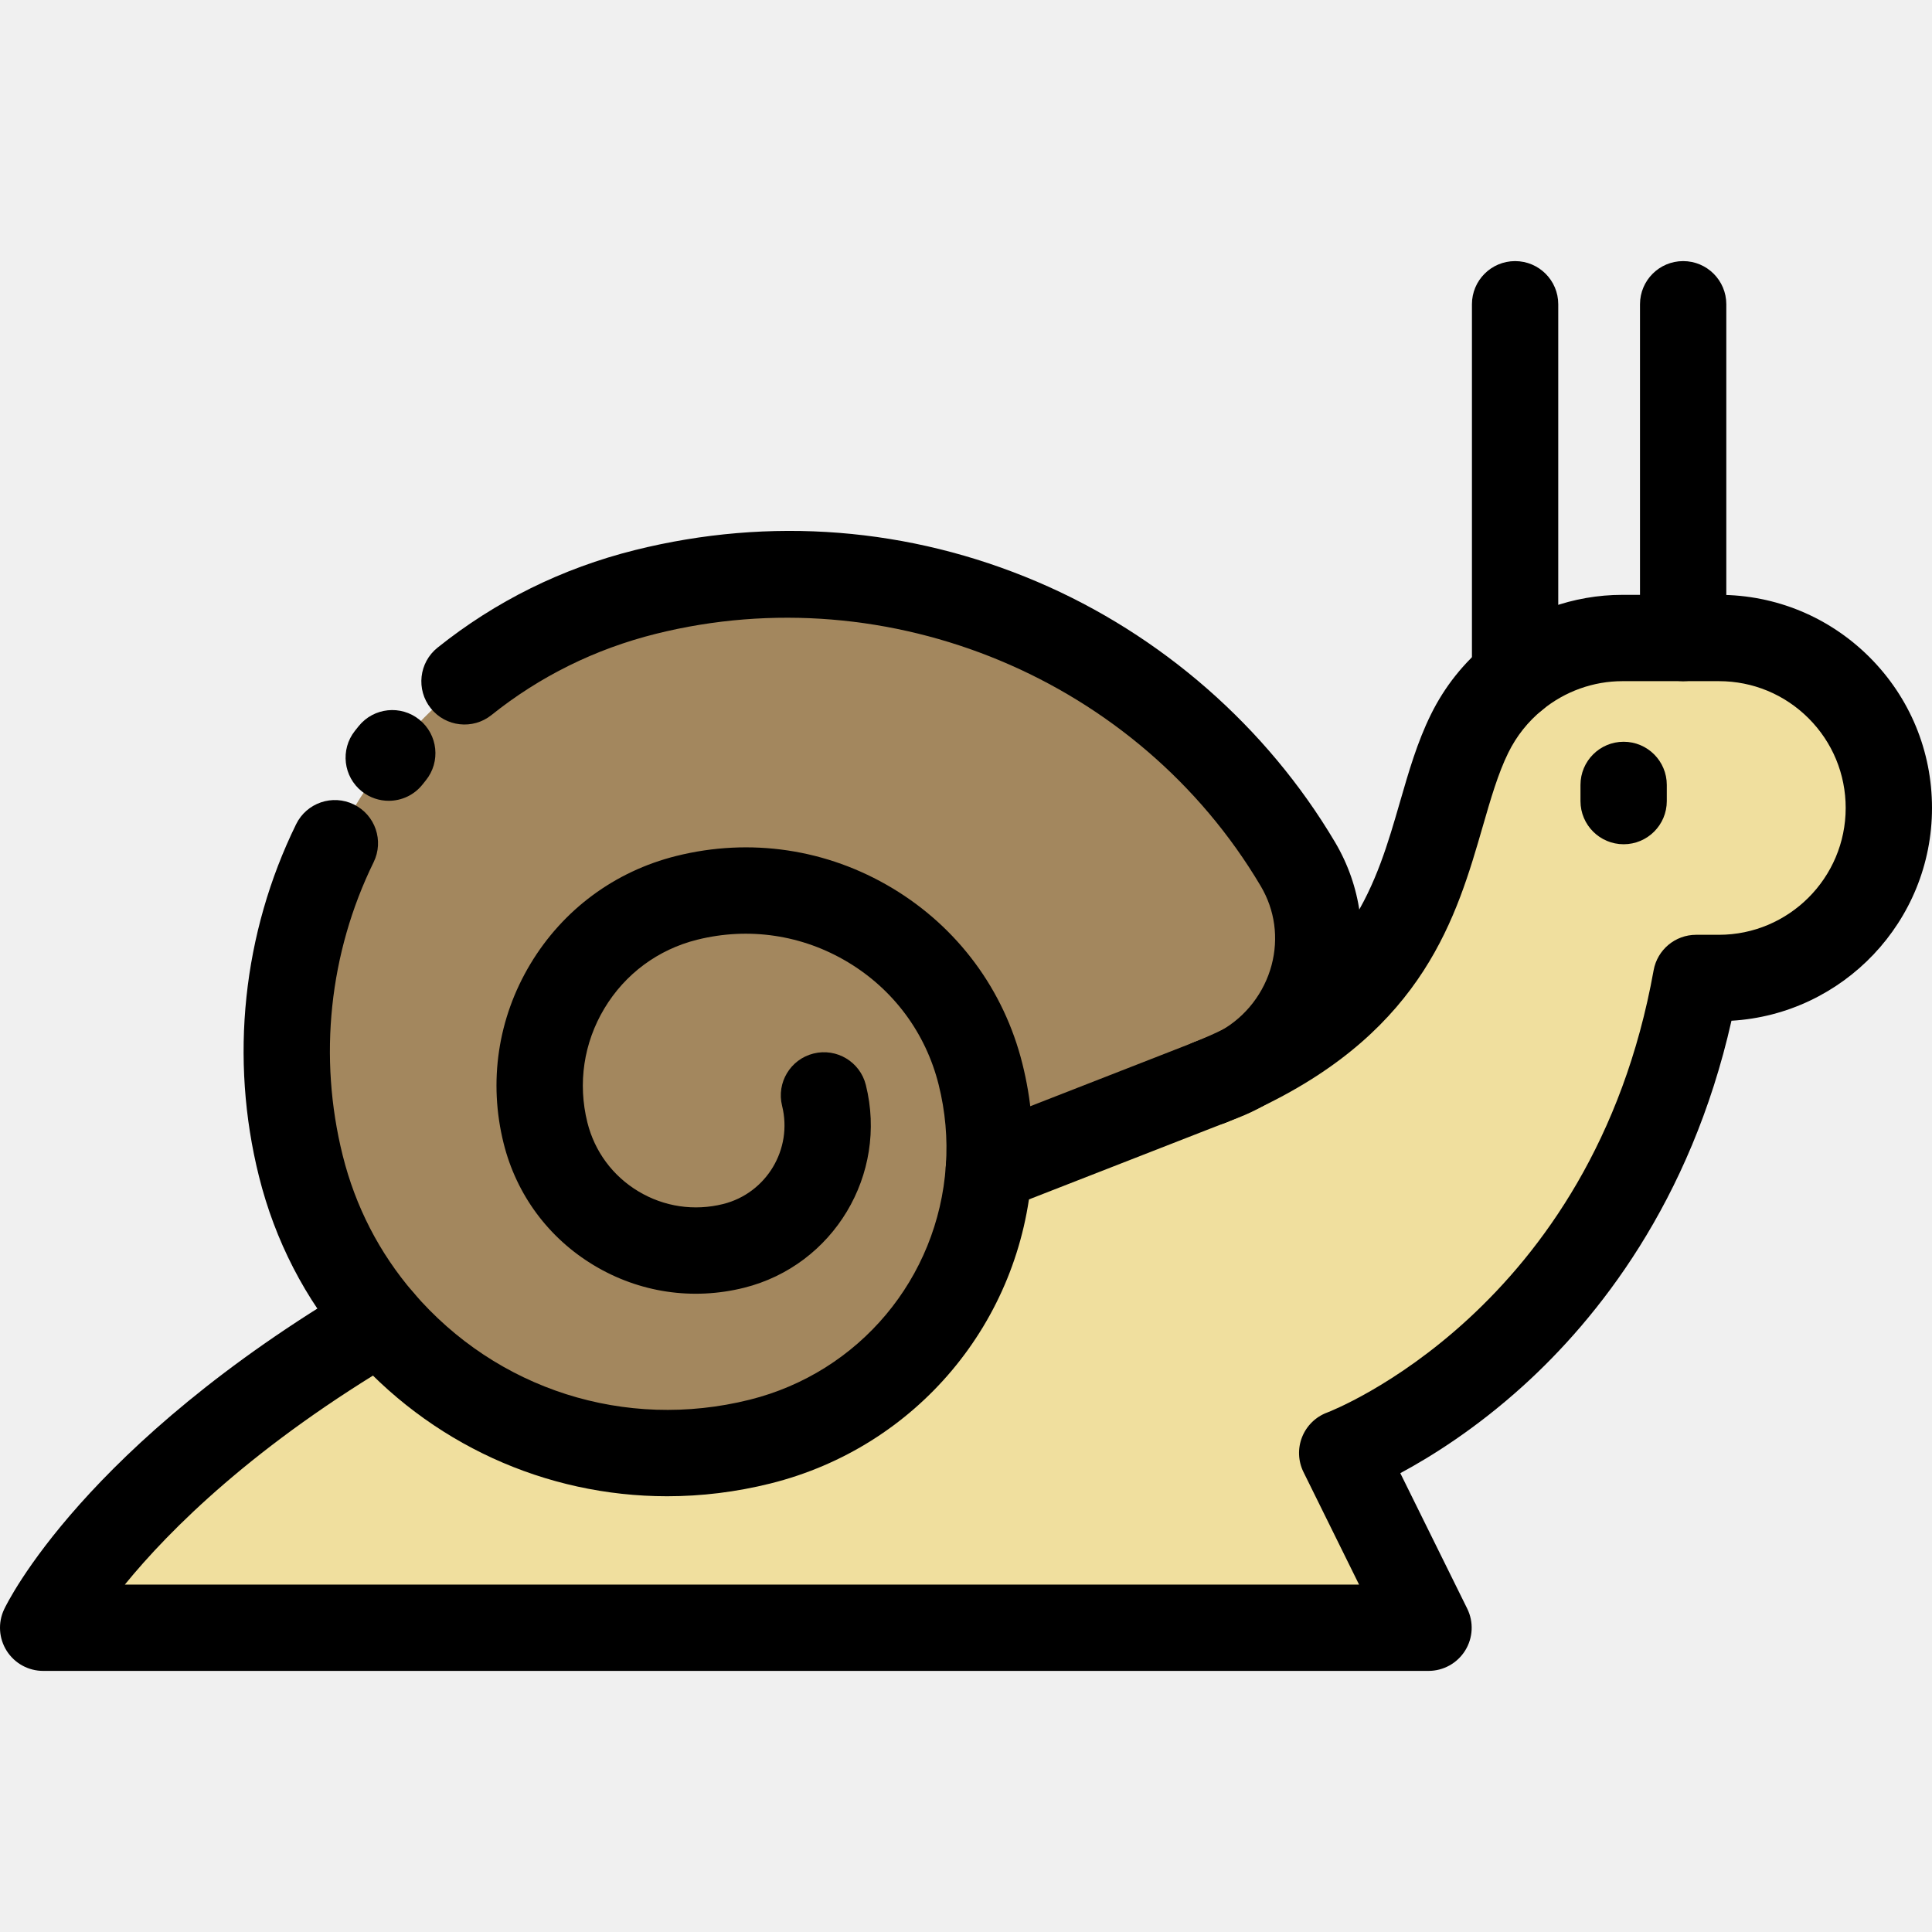
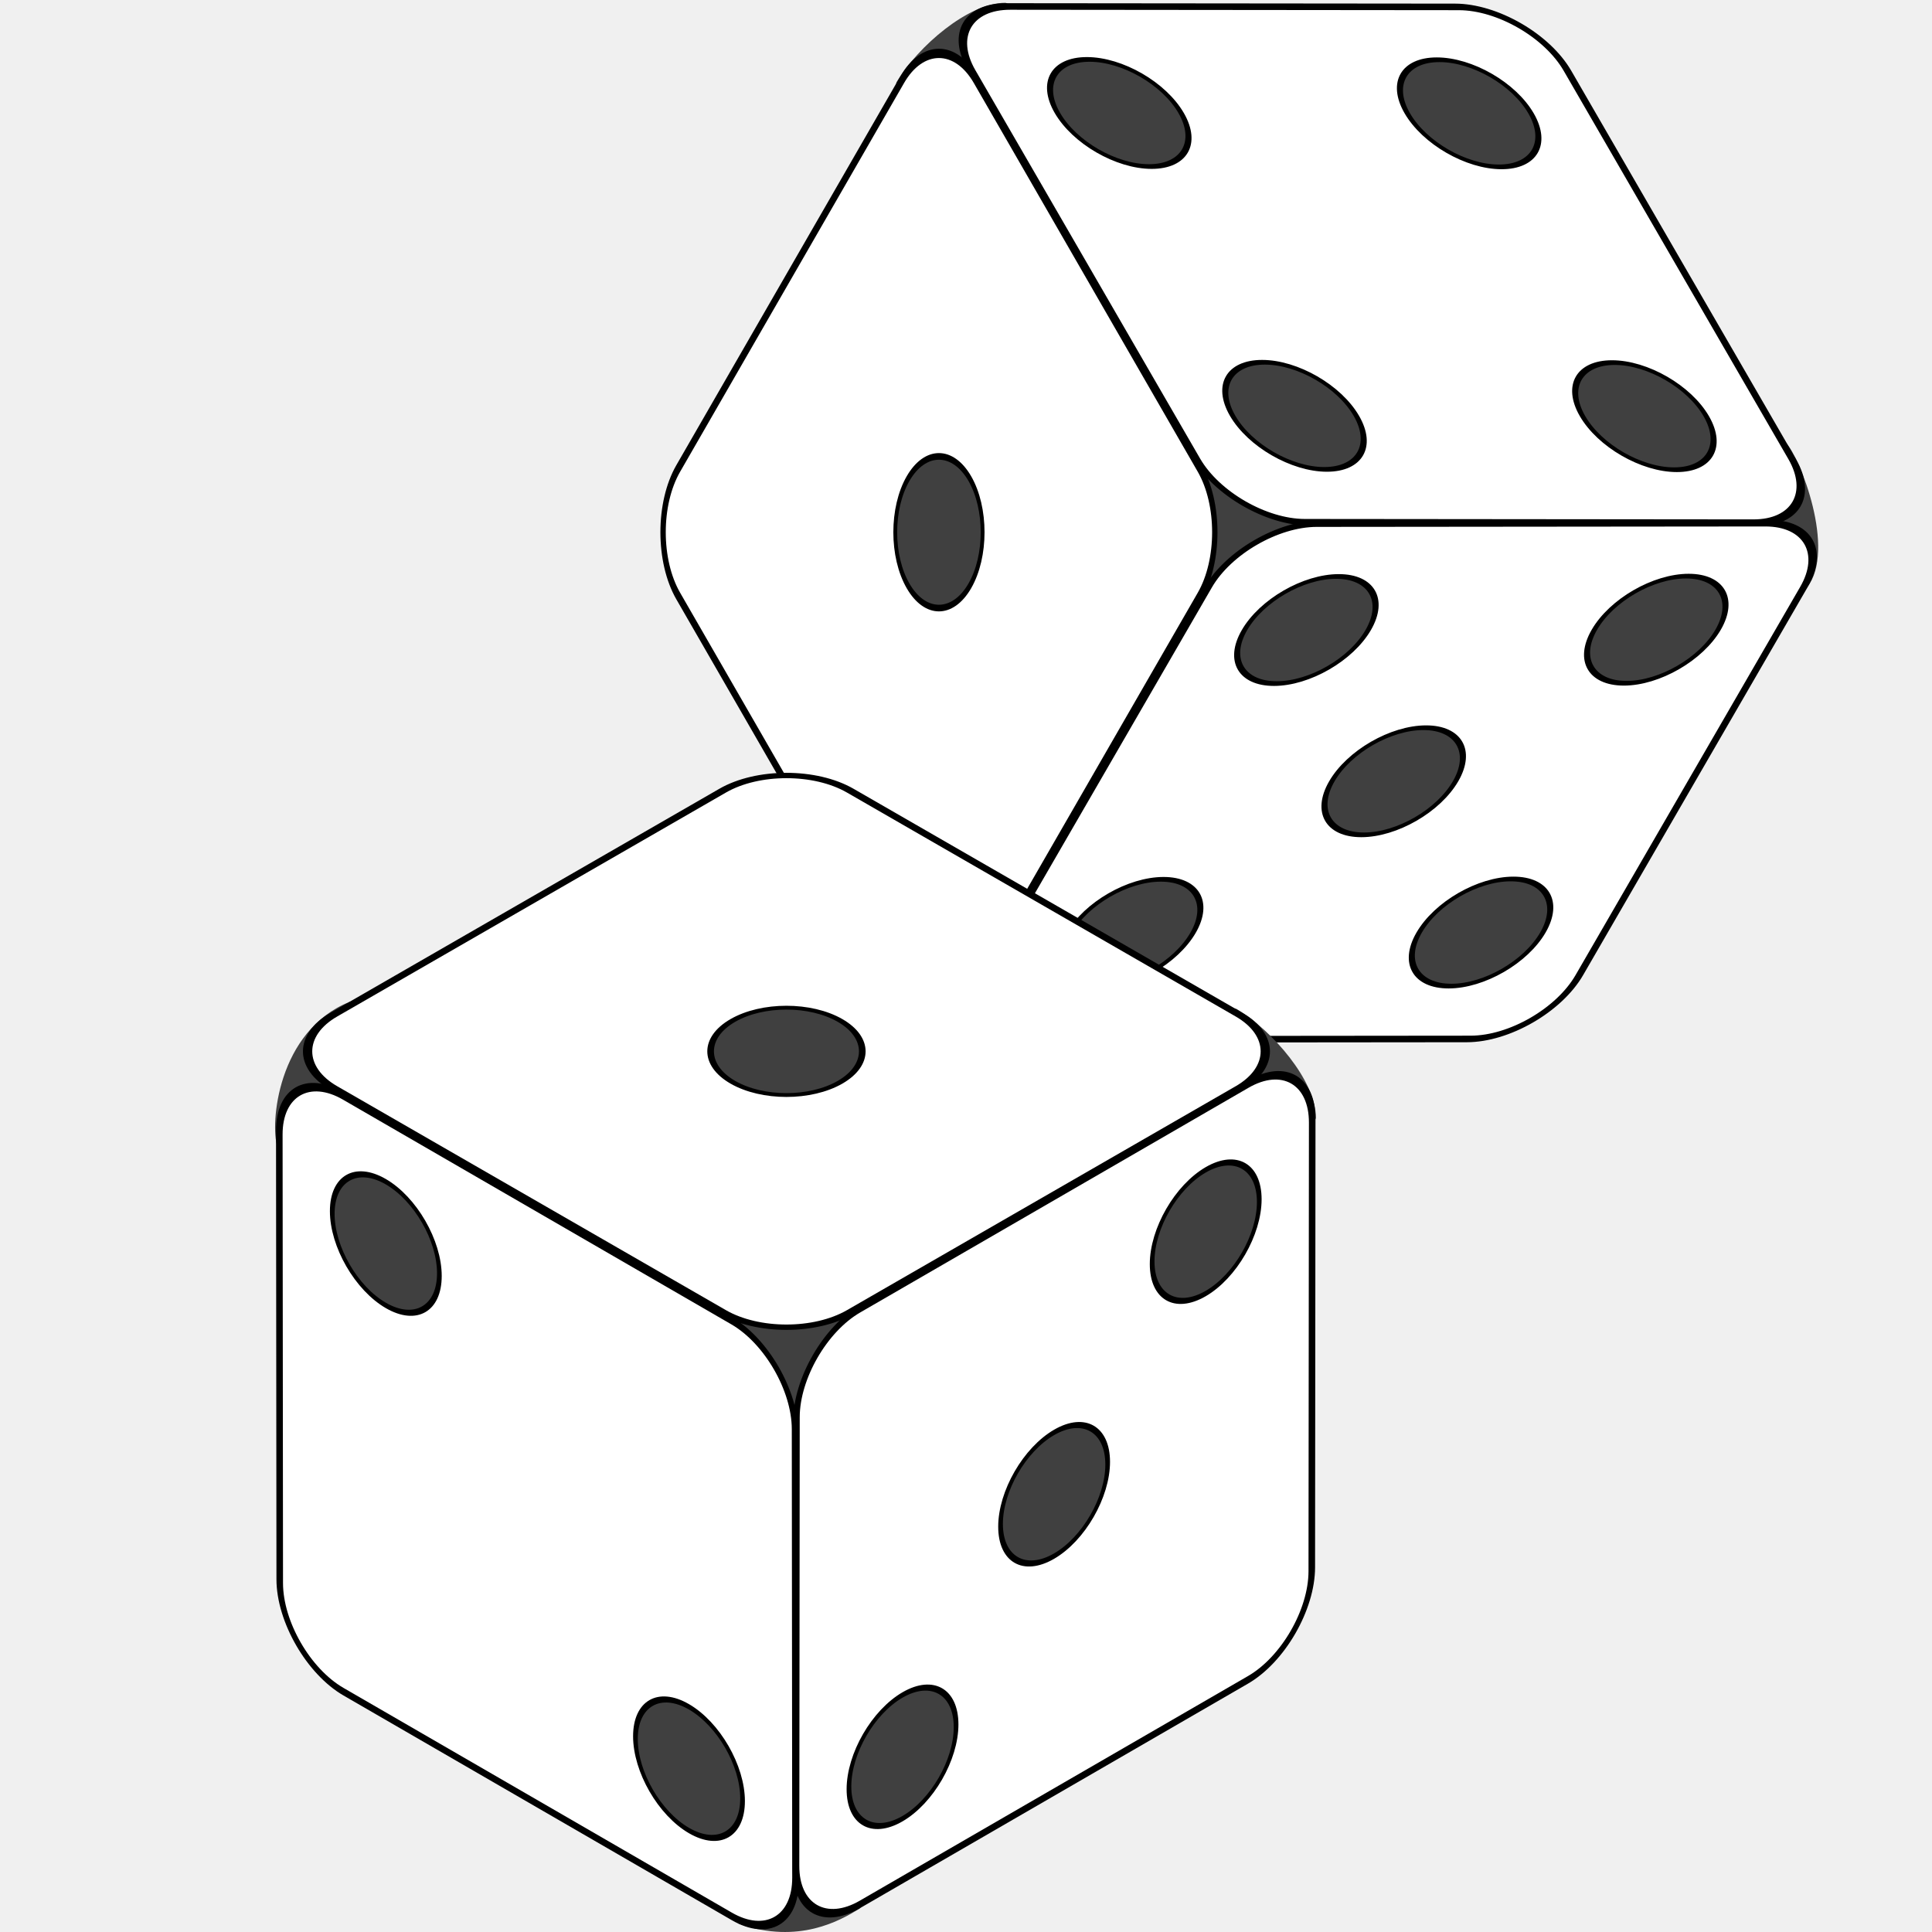
- <svg xmlns="http://www.w3.org/2000/svg" height="800px" width="800px" version="1.1" id="Layer_1" viewBox="0 0 511.999 511.999" xml:space="preserve">
-   <defs id="defs89" />
-   <path style="fill:#f0df9e" d="m 455.522,259.167 c 24.876,0 45.04,-20.175 45.04,-45.051 0,-12.444 -5.044,-23.698 -13.187,-31.853 -8.155,-8.143 -19.42,-13.187 -31.853,-13.187 h -9.47 -16.092 c -10.579,0 -20.553,3.717 -28.444,10.179 -4.964,4.049 -9.115,9.184 -12.055,15.154 -12.455,25.242 -8.429,63.728 -60.171,88.616 -1.636,0.926 -3.351,1.75 -5.158,2.459 l -3.351,1.315 -0.183,0.069 -58.524,22.852 c -2.333,33.763 -26.043,63.683 -60.652,72.318 -38.132,9.527 -76.618,-4.14 -100.568,-32.07 -70.556,41.471 -89.416,81.399 -89.416,81.399 H 378.572 l -22.875,-46.309 c 0,0 76.241,-28.181 93.785,-125.89 l 6.04,-0.001 z" id="path66" />
-   <path style="fill:#a3875e" d="m 329.289,283.026 c 18.757,-10.614 25.997,-34.918 14.651,-54.041 -34.426,-58.078 -104.033,-89.302 -172.897,-72.112 -67.228,16.79 -108.105,84.899 -91.315,152.115 3.912,15.646 11.289,29.508 21.125,40.98 23.95,27.93 62.436,41.597 100.568,32.07 34.609,-8.635 58.319,-38.555 60.652,-72.318 l 58.524,-22.852 0.183,-0.069 c 2.996,-1.223 5.833,-2.47 8.509,-3.773 z" id="path68" />
-   <path d="m 262.074,321.161 c 1.384,0 2.79,-0.253 4.157,-0.787 l 58.524,-22.85 c 5.884,-2.298 8.792,-8.93 6.494,-14.814 -2.297,-5.886 -8.929,-8.788 -14.814,-6.495 l -58.524,22.852 c -5.884,2.298 -8.792,8.93 -6.494,14.814 1.765,4.517 6.085,7.28 10.657,7.28 z" id="path70" />
-   <path d="m 320.782,298.241 c 1.39,0 2.802,-0.255 4.175,-0.793 l 3.351,-1.314 c 2.269,-0.891 4.496,-1.952 6.621,-3.157 11.835,-6.697 20.642,-18.11 24.155,-31.308 3.504,-13.164 1.621,-26.844 -5.307,-38.52 -18.079,-30.5 -46.096,-54.995 -78.887,-68.968 -33.901,-14.446 -70.768,-17.355 -106.616,-8.405 -19.303,4.821 -36.907,13.521 -52.322,25.858 -4.933,3.947 -5.731,11.144 -1.784,16.076 3.946,4.933 11.144,5.731 16.076,1.784 12.828,-10.267 27.487,-17.509 43.571,-21.525 61.89,-15.452 127.801,12.039 160.287,66.846 3.766,6.349 4.788,13.793 2.878,20.968 -1.942,7.295 -6.798,13.595 -13.322,17.287 -1.194,0.677 -2.438,1.27 -3.705,1.767 l -3.35,1.313 c -5.88,2.308 -8.777,8.944 -6.47,14.825 1.768,4.51 6.083,7.264 10.649,7.266 z" id="path72" />
-   <path d="m 103.014,212.219 c 3.381,0 6.729,-1.491 8.985,-4.352 0.28,-0.356 0.562,-0.707 0.845,-1.058 3.976,-4.909 3.217,-12.111 -1.692,-16.085 -4.908,-3.974 -12.109,-3.218 -16.085,1.692 -0.344,0.424 -0.686,0.852 -1.025,1.281 -3.914,4.959 -3.066,12.151 1.892,16.064 2.102,1.655 4.6,2.458 7.08,2.458 z" id="path74" />
-   <path d="m 176.797,396.522 c 9.091,0 18.278,-1.111 27.396,-3.388 38.695,-9.654 66.541,-42.86 69.289,-82.626 0.668,-9.581 -0.184,-19.203 -2.533,-28.59 -4.892,-19.607 -17.131,-36.138 -34.462,-46.542 -17.327,-10.403 -37.67,-13.433 -57.282,-8.532 -16.28,4.063 -30.004,14.225 -38.643,28.611 -8.639,14.386 -11.157,31.275 -7.091,47.554 3.401,13.618 11.902,25.098 23.939,32.325 12.037,7.225 26.166,9.334 39.783,5.933 23.7,-5.926 38.173,-30.033 32.264,-53.742 -1.527,-6.129 -7.738,-9.857 -13.863,-8.332 -6.129,1.527 -9.86,7.734 -8.332,13.863 2.86,11.48 -4.144,23.151 -15.613,26.02 -7.685,1.917 -15.666,0.731 -22.465,-3.352 -6.798,-4.081 -11.601,-10.565 -13.52,-18.255 -2.585,-10.351 -0.984,-21.088 4.509,-30.237 5.493,-9.149 14.221,-15.61 24.575,-18.194 13.682,-3.417 27.876,-1.306 39.965,5.952 12.09,7.259 20.629,18.791 24.043,32.476 1.766,7.058 2.406,14.275 1.905,21.461 -2.063,29.85 -22.964,54.77 -52.011,62.017 -32.895,8.215 -67.038,-2.673 -89.118,-28.419 -9.023,-10.525 -15.319,-22.741 -18.71,-36.309 -6.505,-26.047 -3.597,-53.651 8.194,-77.724 2.779,-5.673 0.432,-12.524 -5.241,-15.302 -5.675,-2.782 -12.523,-0.431 -15.302,5.241 -14.16,28.91 -17.656,62.056 -9.843,93.333 4.263,17.046 12.181,32.405 23.538,45.652 21.635,25.225 52.493,39.104 84.629,39.106 z" id="path76" />
-   <path d="M 11.436,442.804 H 378.572 c 3.954,0 7.628,-2.043 9.715,-5.401 2.087,-3.359 2.291,-7.557 0.54,-11.102 l -17.73,-35.896 c 8.258,-4.436 20.108,-11.862 32.595,-23.179 19.483,-17.655 44.275,-48.465 55.163,-96.72 29.595,-1.731 53.144,-26.361 53.144,-56.39 0,-15.077 -5.871,-29.259 -16.533,-39.934 -10.686,-10.671 -24.868,-16.543 -39.945,-16.543 h -25.562 c -12.962,0 -25.637,4.535 -35.691,12.769 -6.359,5.187 -11.436,11.568 -15.07,18.952 -3.605,7.307 -5.84,15.035 -8.206,23.219 -6.225,21.527 -12.662,43.788 -46.661,60.141 -2.352,1.145 -4.868,2.262 -7.738,3.437 l -0.041,0.016 c -5.908,2.233 -8.888,8.834 -6.654,14.743 2.234,5.908 8.832,8.89 14.743,6.653 l 0.183,-0.07 c 0.094,-0.034 0.186,-0.072 0.278,-0.109 3.395,-1.386 6.403,-2.721 9.196,-4.081 43.165,-20.761 51.762,-50.49 58.669,-74.375 2.076,-7.18 4.037,-13.963 6.75,-19.462 2.179,-4.425 5.214,-8.242 9.027,-11.353 5.995,-4.909 13.523,-7.605 21.215,-7.605 h 25.563 c 8.973,0 17.414,3.496 23.77,9.843 6.337,6.345 9.833,14.787 9.833,23.76 0,18.534 -15.074,33.614 -33.603,33.614 h -6.039 c -5.537,0 -10.279,3.966 -11.258,9.415 -16.201,90.227 -85.792,116.924 -86.494,117.184 -3.04,1.123 -5.46,3.485 -6.66,6.497 -1.199,3.011 -1.065,6.39 0.372,9.296 l 14.723,29.808 H 33.085 c 11.841,-14.53 34.299,-36.989 73.348,-59.975 3.498,-1.957 5.864,-5.696 5.864,-9.987 0,-6.316 -5.116,-11.437 -11.432,-11.437 h -0.013 c -2.038,0 -4.038,0.544 -5.795,1.577 -72.759,42.767 -93.13,84.613 -93.962,86.374 -1.673,3.544 -1.417,7.696 0.681,11.006 2.097,3.309 5.742,5.315 9.66,5.315 z" id="path78" />
-   <path d="m 401.515,190.693 c 6.317,0 11.437,-5.122 11.437,-11.437 V 80.632 c 0,-6.316 -5.12,-11.437 -11.437,-11.437 -6.317,0 -11.437,5.122 -11.437,11.437 v 98.623 c 0,6.317 5.12,11.438 11.437,11.438 z" id="path80" />
-   <path d="m 446.052,180.514 c 6.317,0 11.437,-5.122 11.437,-11.437 V 80.632 c 0,-6.316 -5.12,-11.437 -11.437,-11.437 -6.317,0 -11.437,5.122 -11.437,11.437 v 88.444 c 0,6.317 5.12,11.438 11.437,11.438 z" id="path82" />
-   <path d="m 430.28,223.735 c 6.317,0 11.437,-5.122 11.437,-11.437 v -4.289 c 0,-6.316 -5.12,-11.437 -11.437,-11.437 -6.317,0 -11.437,5.122 -11.437,11.437 v 4.289 c 0,6.316 5.12,11.437 11.437,11.437 z" id="path84" />
+ <svg xmlns="http://www.w3.org/2000/svg" version="1.1" x="0" y="0" width="1024" height="1024" id="svg2">
+   <defs id="defs4" />
+   <g transform="matrix(1.5,0,0,1.5,109.0294,-468.0152)" id="g3674">
+     <path d="M 245,341.5 C 252.5,329 270,314 282.5,314 L 557.5,469 C 562.5,474 575,506.5 565,519 L 292.5,679 C 285,681.5 252.5,679 242.5,654 L 245,341.5 z" id="path3586" style="fill:#404040;fill-opacity:1;fill-rule:evenodd;stroke:#404040;stroke-width:2;stroke-linecap:round;stroke-linejoin:round;stroke-miterlimit:4;stroke-dasharray:none;stroke-opacity:1" />
+     <g transform="matrix(0.1910977,-0.3317217,0.1910977,0.3317217,152.6443,500.0748)" id="g3515" style="overflow:visible">
+       <path d="M 71.459,553.5 C 34.081,553.5 3.5,522.919 3.5,485.54 L 3.5,71.459 C 3.5,34.082 34.081,3.5 71.459,3.5 L 485.54,3.5 C 522.918,3.5 553.5,34.082 553.5,71.459 L 553.5,485.54 C 553.5,522.919 522.918,553.5 485.54,553.5 L 71.459,553.5 z" id="path3491" style="fill:#ffffff;fill-opacity:1;stroke:#000000;stroke-width:7" />
+       <circle cx="278.5" cy="278.5" r="57.115" id="circle3493" style="fill:#404040;fill-opacity:1;stroke:#000000;stroke-width:5;stroke-opacity:1" />
+     </g>
+     <g transform="matrix(-0.3828283,3.653872e-4,0.1917306,-0.3313563,472.998,680.2553)" id="g3558" style="overflow:visible">
+       <path d="M 71.459,553.5 C 34.081,553.5 3.5,522.919 3.5,485.54 L 3.5,71.459 C 3.5,34.082 34.081,3.5 71.459,3.5 L 485.54,3.5 C 522.918,3.5 553.5,34.082 553.5,71.459 L 553.5,485.54 C 553.5,522.919 522.918,553.5 485.54,553.5 L 71.459,553.5 z" id="path3566" style="fill:#ffffff;fill-opacity:1;stroke:#000000;stroke-width:7" />
+       <circle cx="117.026" cy="439.975" r="57.115" id="circle3560" style="fill:#404040;fill-opacity:1;stroke:#000000;stroke-width:5;stroke-opacity:1" />
+       <circle cx="439.975" cy="439.975" r="57.115" id="circle3562" style="fill:#404040;fill-opacity:1;stroke:#000000;stroke-width:5;stroke-opacity:1" />
+       <circle cx="439.973" cy="117.026" r="57.115" id="circle3564" style="fill:#404040;fill-opacity:1;stroke:#000000;stroke-width:5;stroke-opacity:1" />
+       <circle cx="278.5" cy="278.5" r="57.115" id="circle3568" style="fill:#404040;fill-opacity:1;stroke:#000000;stroke-width:5;stroke-opacity:1" />
+       <circle cx="117.026" cy="117.026" r="57.115" id="circle3570" style="fill:#404040;fill-opacity:1;stroke:#000000;stroke-width:5;stroke-opacity:1" />
+     </g>
+     <g transform="matrix(0.1917306,0.3313563,-0.3828283,-3.653872e-4,468.8026,313.3155)" id="g3572" style="overflow:visible">
+       <path d="M 71.459,553.5 C 34.081,553.5 3.5,522.919 3.5,485.54 L 3.5,71.459 C 3.5,34.082 34.081,3.5 71.459,3.5 L 485.54,3.5 C 522.918,3.5 553.5,34.082 553.5,71.459 L 553.5,485.54 C 553.5,522.919 522.918,553.5 485.54,553.5 L 71.459,553.5 z" id="path3580" style="fill:#ffffff;fill-opacity:1;stroke:#000000;stroke-width:7" />
+       <circle cx="117.026" cy="439.975" r="57.115" id="circle3574" style="fill:#404040;fill-opacity:1;stroke:#000000;stroke-width:5;stroke-opacity:1" />
+       <circle cx="439.975" cy="439.975" r="57.115" id="circle3576" style="fill:#404040;fill-opacity:1;stroke:#000000;stroke-width:5;stroke-opacity:1" />
+       <circle cx="439.973" cy="117.026" r="57.115" id="circle3578" style="fill:#404040;fill-opacity:1;stroke:#000000;stroke-width:5;stroke-opacity:1" />
+       <circle cx="117.026" cy="117.026" r="57.115" id="circle3584" style="fill:#404040;fill-opacity:1;stroke:#000000;stroke-width:5;stroke-opacity:1" />
+     </g>
+   </g>
+   <g transform="matrix(1.5,0,0,1.5,-774.0527,372.6114)" id="g3658">
+     <g transform="matrix(0,1,-1,0,1481.118,-519.9324)" id="g3634">
+       <path d="M 628.932,528.618 C 636.432,516.118 653.932,501.118 666.432,501.118 L 945.115,661.945 C 949.231,668.603 957.522,683.024 950.411,703.515 L 676.432,866.118 C 668.932,868.618 636.432,866.118 626.432,841.118 L 628.932,528.618 z" id="path3590" style="fill:#404040;fill-opacity:1;fill-rule:evenodd;stroke:#404040;stroke-width:2;stroke-linecap:round;stroke-linejoin:round;stroke-miterlimit:4;stroke-dasharray:none;stroke-opacity:1" />
+       <g transform="matrix(0.1910977,-0.3317217,0.1910977,0.3317217,536.5766,687.193)" id="g3592" style="overflow:visible">
+         <path d="M 71.459,553.5 C 34.081,553.5 3.5,522.919 3.5,485.54 L 3.5,71.459 C 3.5,34.082 34.081,3.5 71.459,3.5 L 485.54,3.5 C 522.918,3.5 553.5,34.082 553.5,71.459 L 553.5,485.54 C 553.5,522.919 522.918,553.5 485.54,553.5 L 71.459,553.5 z" id="path3594" style="fill:#ffffff;fill-opacity:1;stroke:#000000;stroke-width:7" />
+         <circle cx="278.5" cy="278.5" r="57.115" id="circle3602" style="fill:#404040;fill-opacity:1;stroke:#000000;stroke-width:5;stroke-opacity:1" />
+       </g>
+       <g transform="matrix(-0.3828283,3.653872e-4,0.1917306,-0.3313563,856.9304,867.3735)" id="g3606" style="overflow:visible">
+         <path d="M 71.459,553.5 C 34.081,553.5 3.5,522.919 3.5,485.54 L 3.5,71.459 C 3.5,34.082 34.081,3.5 71.459,3.5 L 485.54,3.5 C 522.918,3.5 553.5,34.082 553.5,71.459 L 553.5,485.54 C 553.5,522.919 522.918,553.5 485.54,553.5 L 71.459,553.5 z" id="path3608" style="fill:#ffffff;fill-opacity:1;stroke:#000000;stroke-width:7" />
+         <circle cx="117.026" cy="439.975" r="57.115" id="circle3610" style="fill:#404040;fill-opacity:1;stroke:#000000;stroke-width:5;stroke-opacity:1" />
+         <circle cx="439.973" cy="117.026" r="57.115" id="circle3614" style="fill:#404040;fill-opacity:1;stroke:#000000;stroke-width:5;stroke-opacity:1" />
+       </g>
+       <g transform="matrix(0.1917306,0.3313563,-0.3828283,-3.653872e-4,852.7349,500.4337)" id="g3620" style="overflow:visible">
+         <path d="M 71.459,553.5 C 34.081,553.5 3.5,522.919 3.5,485.54 L 3.5,71.459 C 3.5,34.082 34.081,3.5 71.459,3.5 L 485.54,3.5 C 522.918,3.5 553.5,34.082 553.5,71.459 L 553.5,485.54 C 553.5,522.919 522.918,553.5 485.54,553.5 L 71.459,553.5 z" id="path3622" style="fill:#ffffff;fill-opacity:1;stroke:#000000;stroke-width:7" />
+         <circle cx="117.026" cy="439.975" r="57.115" id="circle3624" style="fill:#404040;fill-opacity:1;stroke:#000000;stroke-width:5;stroke-opacity:1" />
+         <circle cx="439.973" cy="117.026" r="57.115" id="circle3628" style="fill:#404040;fill-opacity:1;stroke:#000000;stroke-width:5;stroke-opacity:1" />
+         <circle cx="278.5" cy="278.5" r="57.115" id="circle3630" style="fill:#404040;fill-opacity:1;stroke:#000000;stroke-width:5;stroke-opacity:1" />
+       </g>
+     </g>
+   </g>
</svg>
